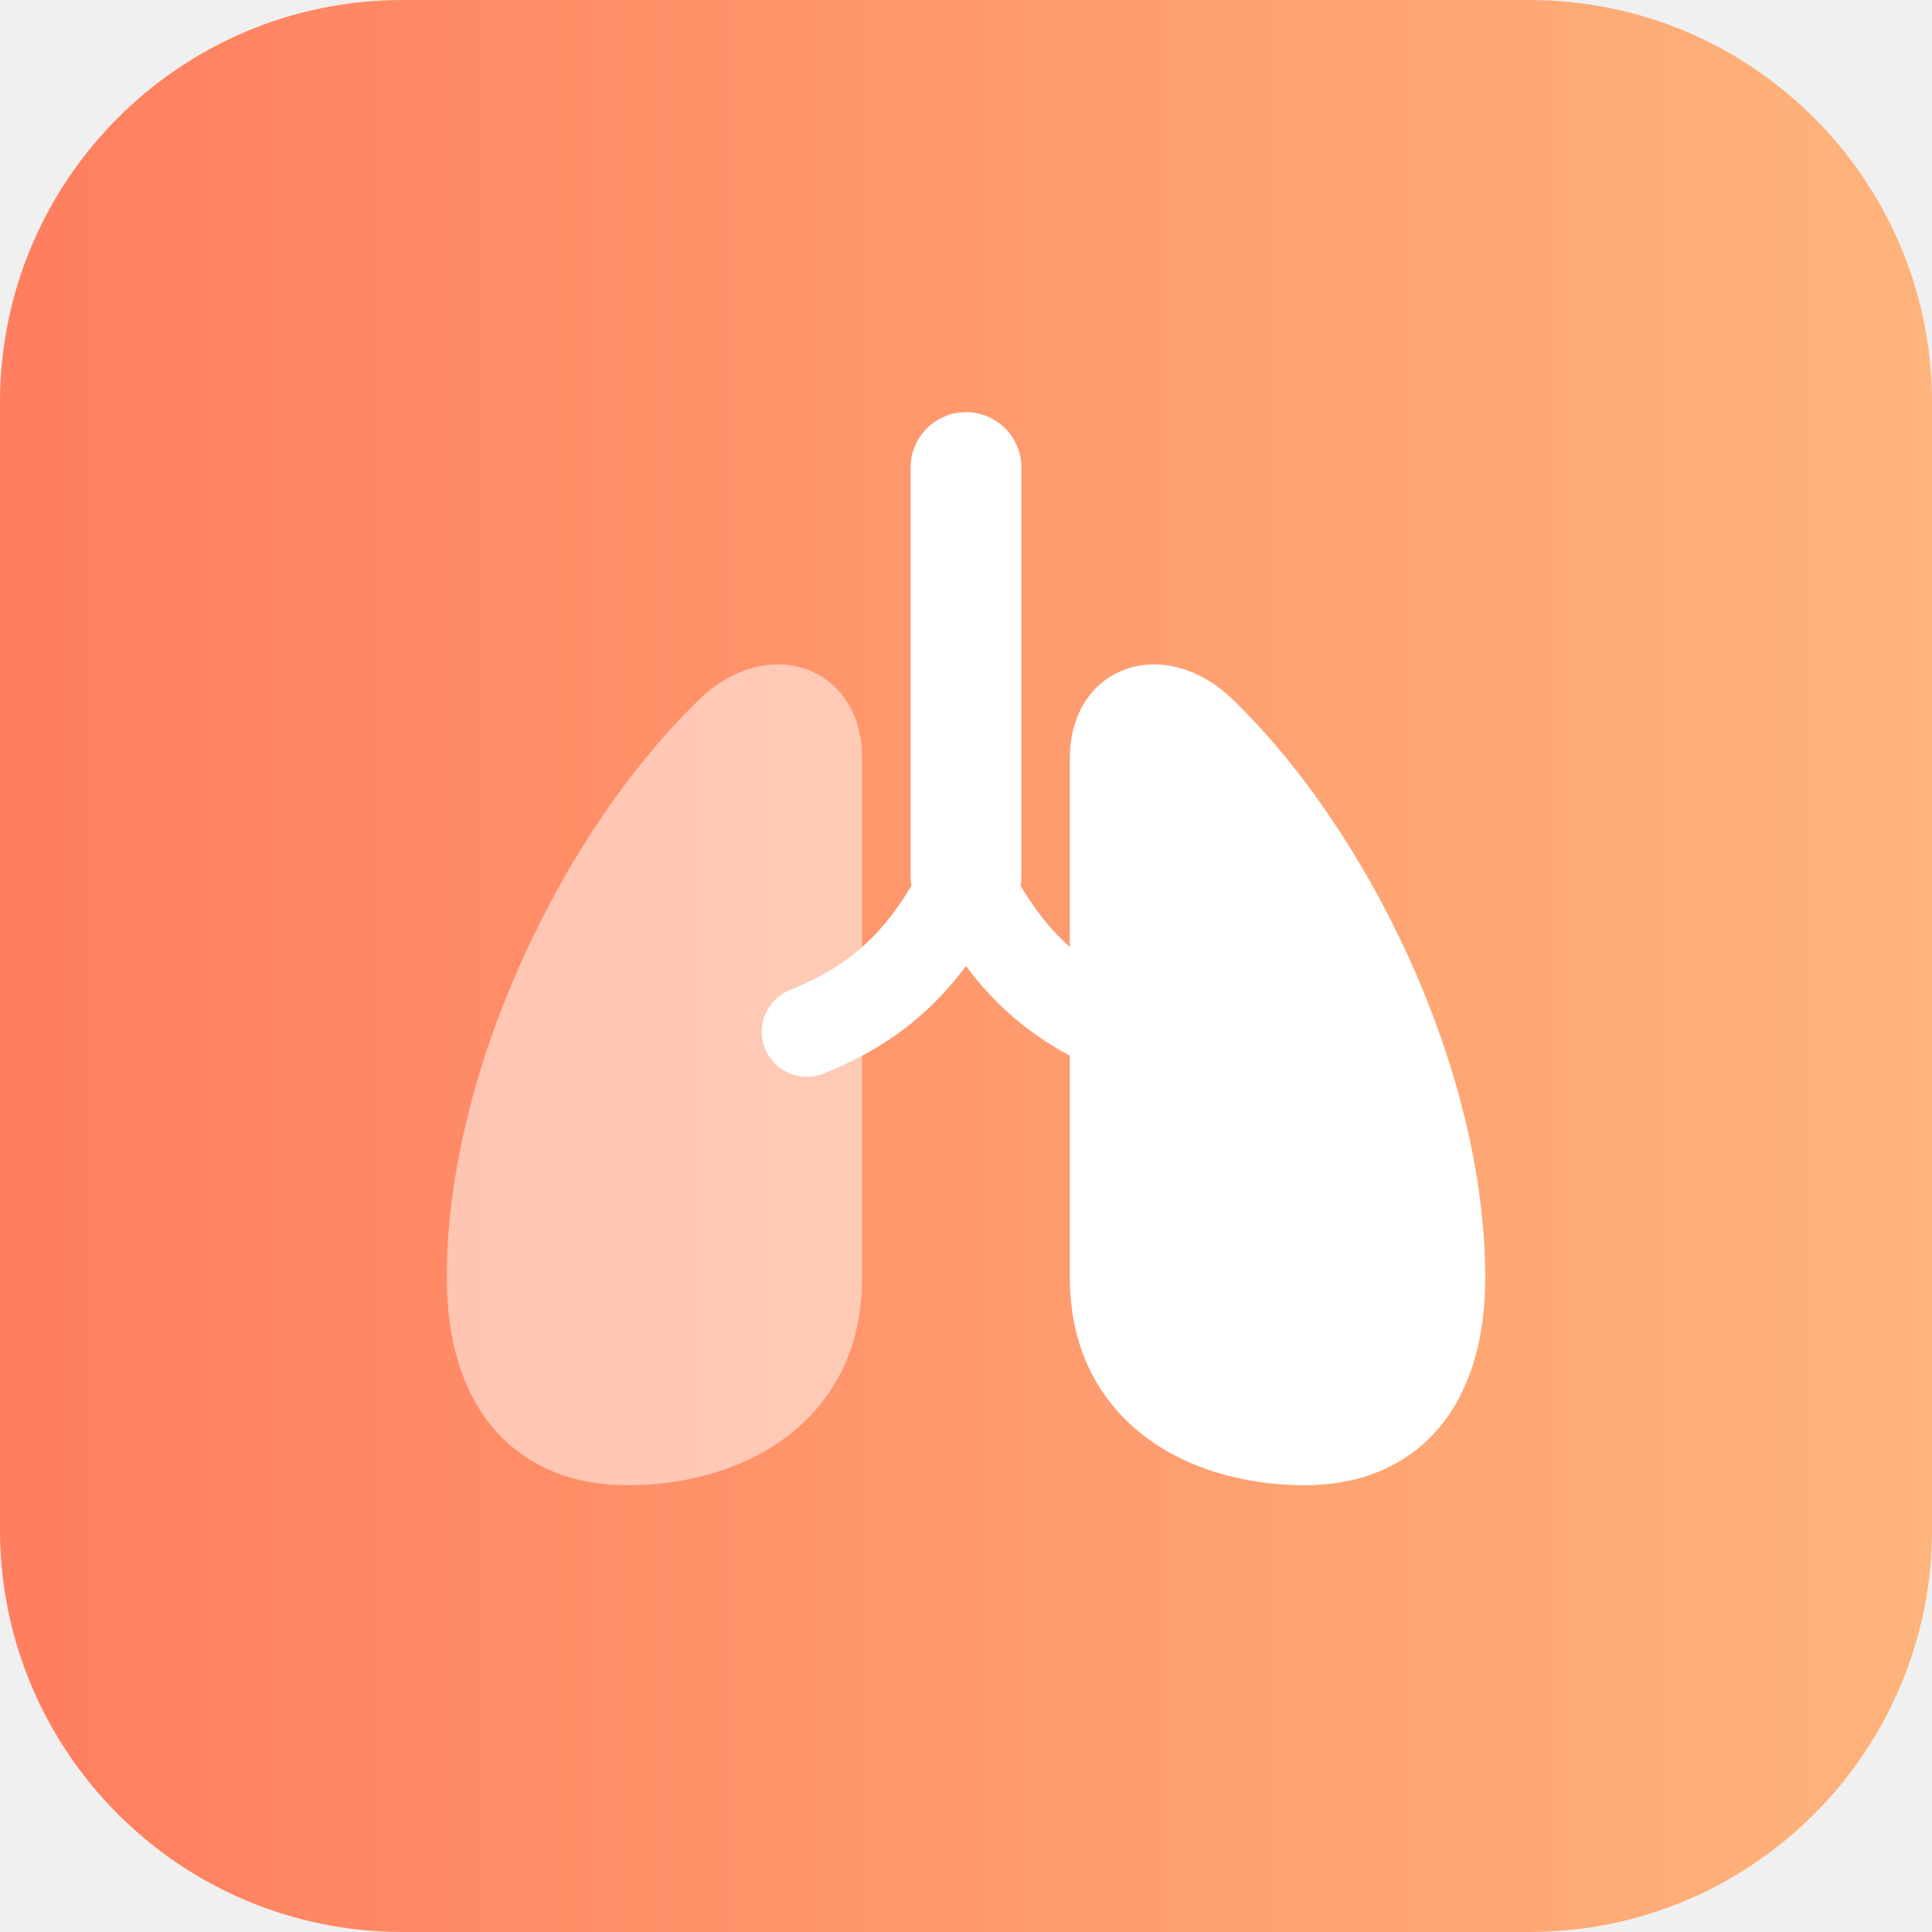
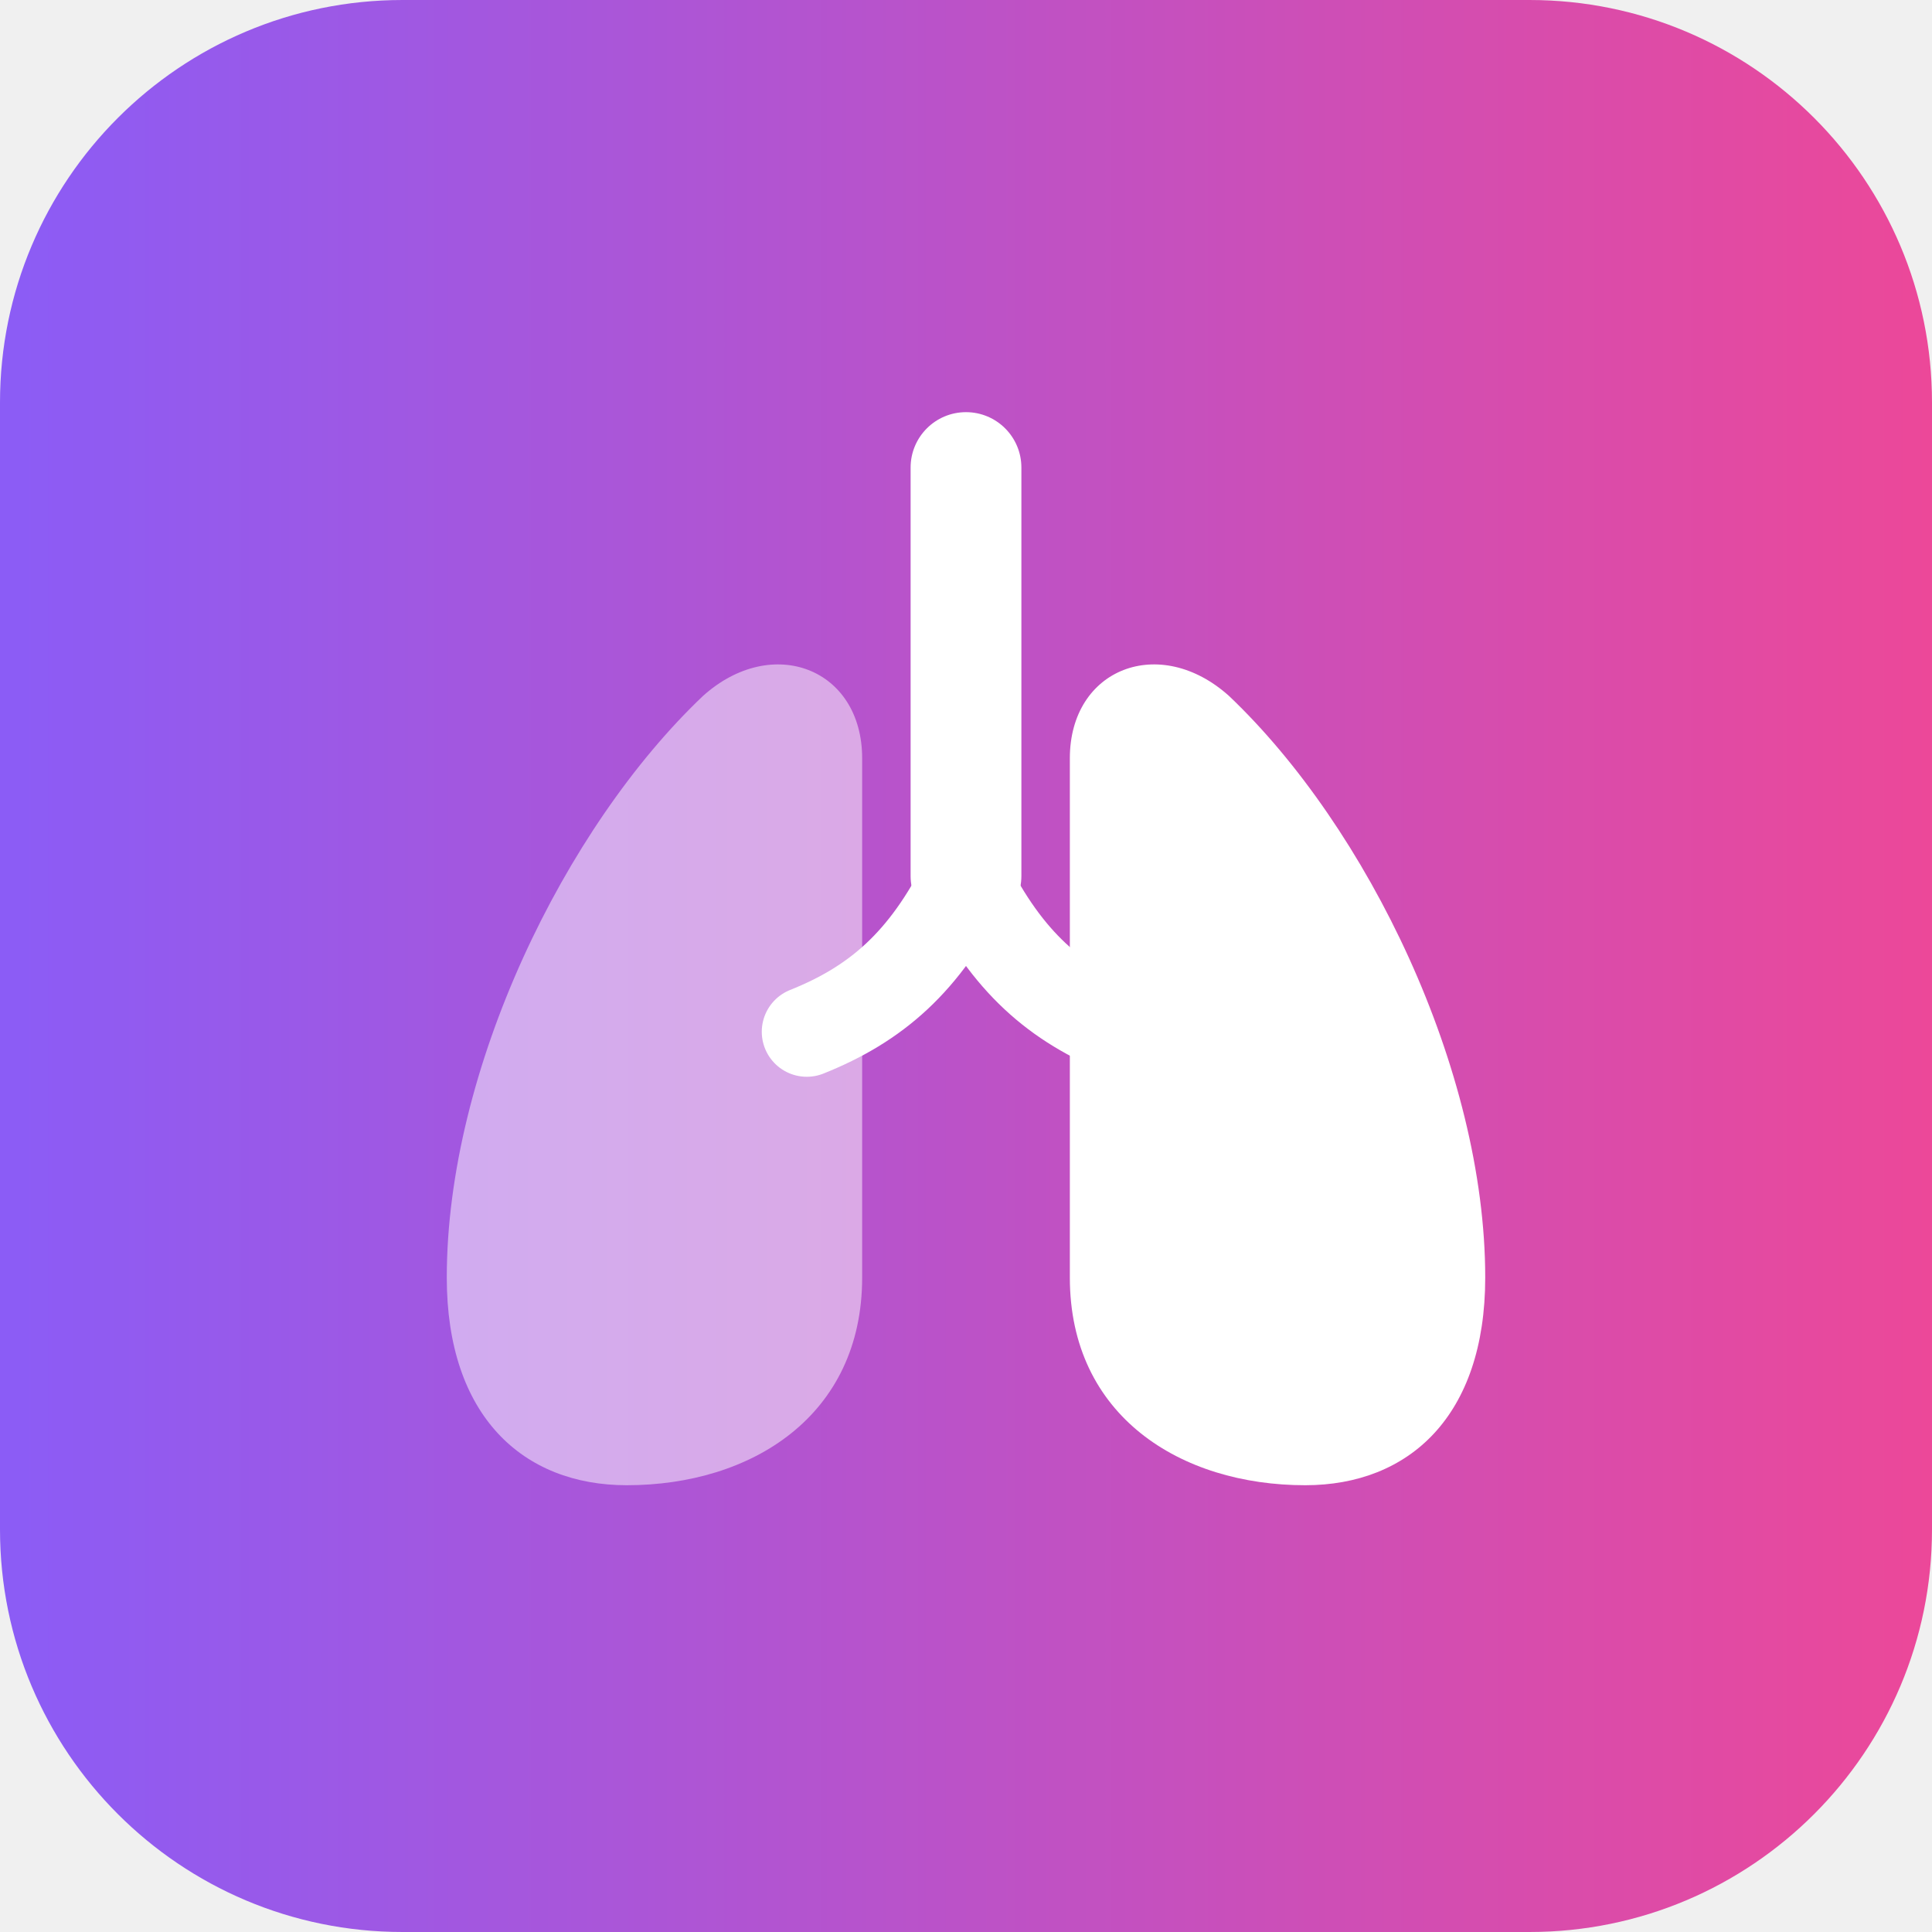
<svg xmlns="http://www.w3.org/2000/svg" viewBox="0 0 48 48">
  <defs>
    <linearGradient id="o" gradientUnits="userSpaceOnUse" x1="0" y1="0" x2="48" y2="0">
-       <stop offset="0" stop-color="#ff7e5f" />
-       <stop offset="1" stop-color="#feb47b" />
+       <stop offset="0" stop-color="#8b5cf6" />
+       <stop offset="1" stop-color="#ec4899" />
    </linearGradient>
  </defs>
  <rect width="48" height="48" rx="10" fill="url(#o)" />
  <g transform="translate(24 24) scale(0.86) translate(-24 -24)">
    <g fill="#fff" fill-opacity="0.5">
      <path d="M21 18c0-2.6-2.6-3.6-4.6-1.8C12.4 20 9 27 9 33c0 4 2.2 6 5.2 6 3.6 0 6.8-2 6.8-6z" />
    </g>
    <g fill="#fff">
      <path d="M27 18c0-2.6 2.6-3.6 4.6-1.8C35.6 20 39 27 39 33c0 4-2.2 6-5.2 6-3.6 0-6.8-2-6.8-6z" />
      <rect x="22.4" y="8" width="3.2" height="15" rx="1.6" />
    </g>
    <path d="M24 21.5c-1.2 2.4-2.6 3.6-4.6 4.4M24 21.5c1.2 2.4 2.6 3.6 4.6 4.4" fill="none" stroke="#fff" stroke-width="2.6" stroke-linecap="round" />
  </g>
</svg>
